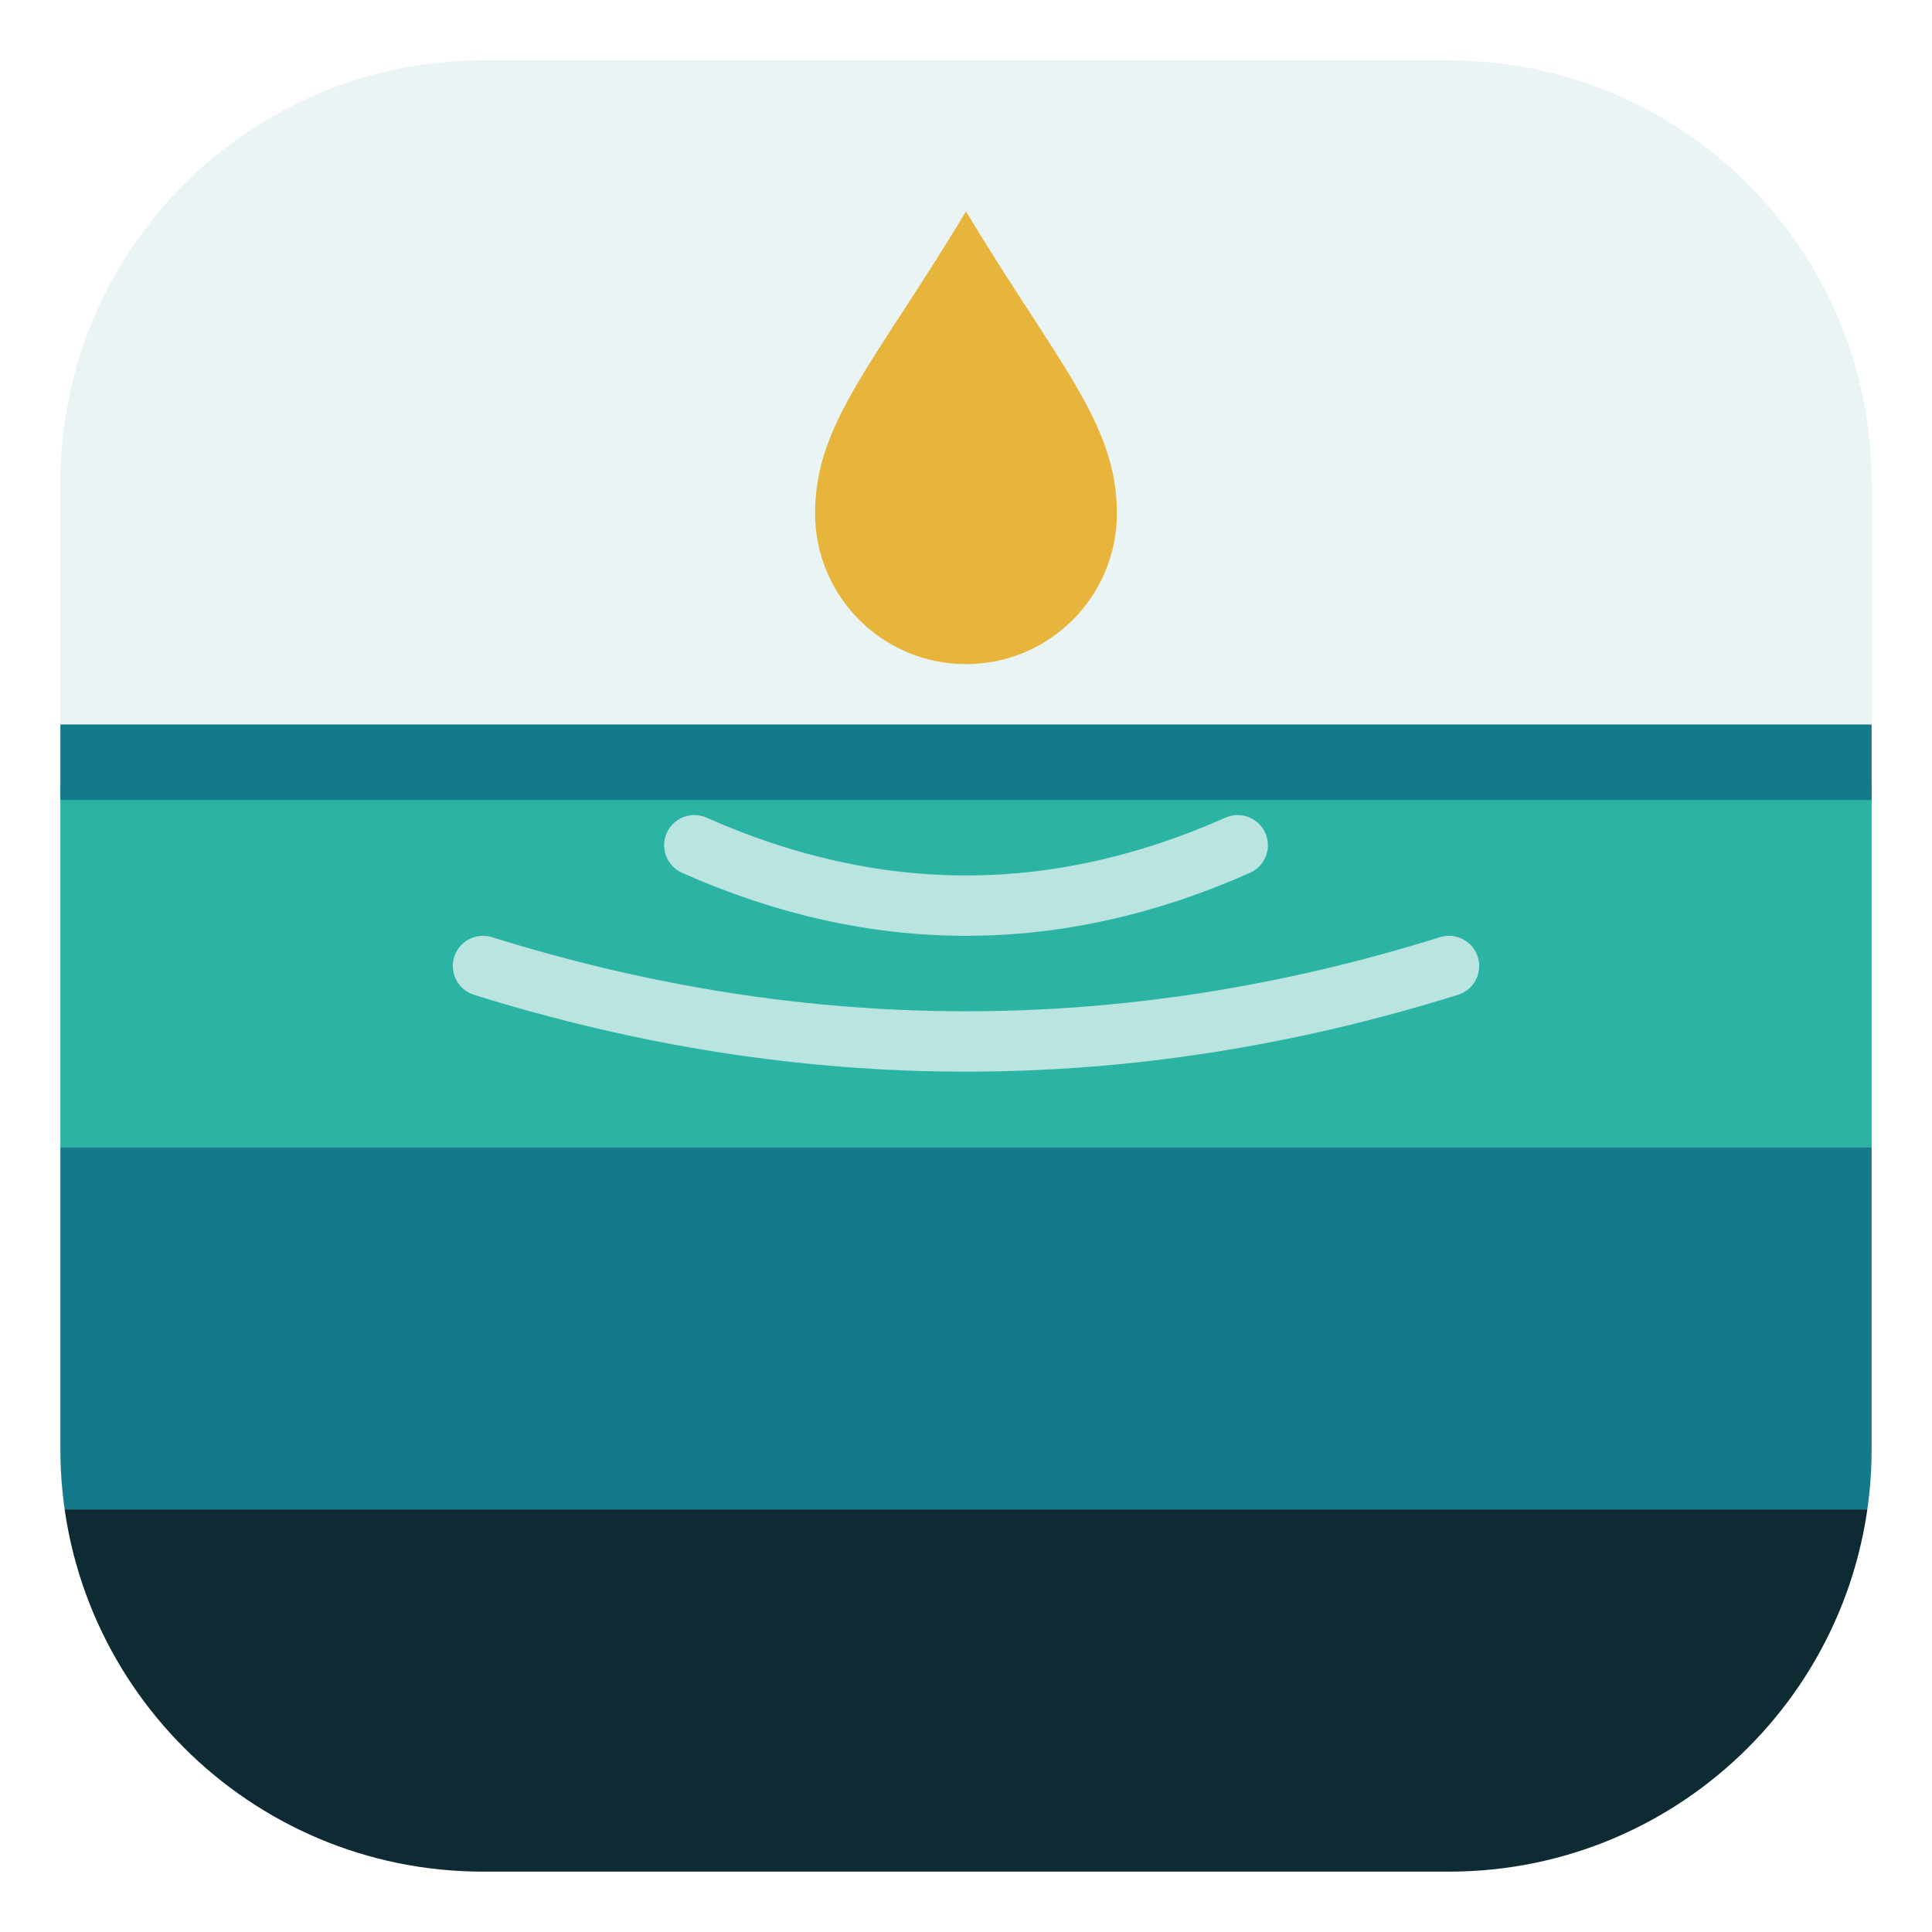
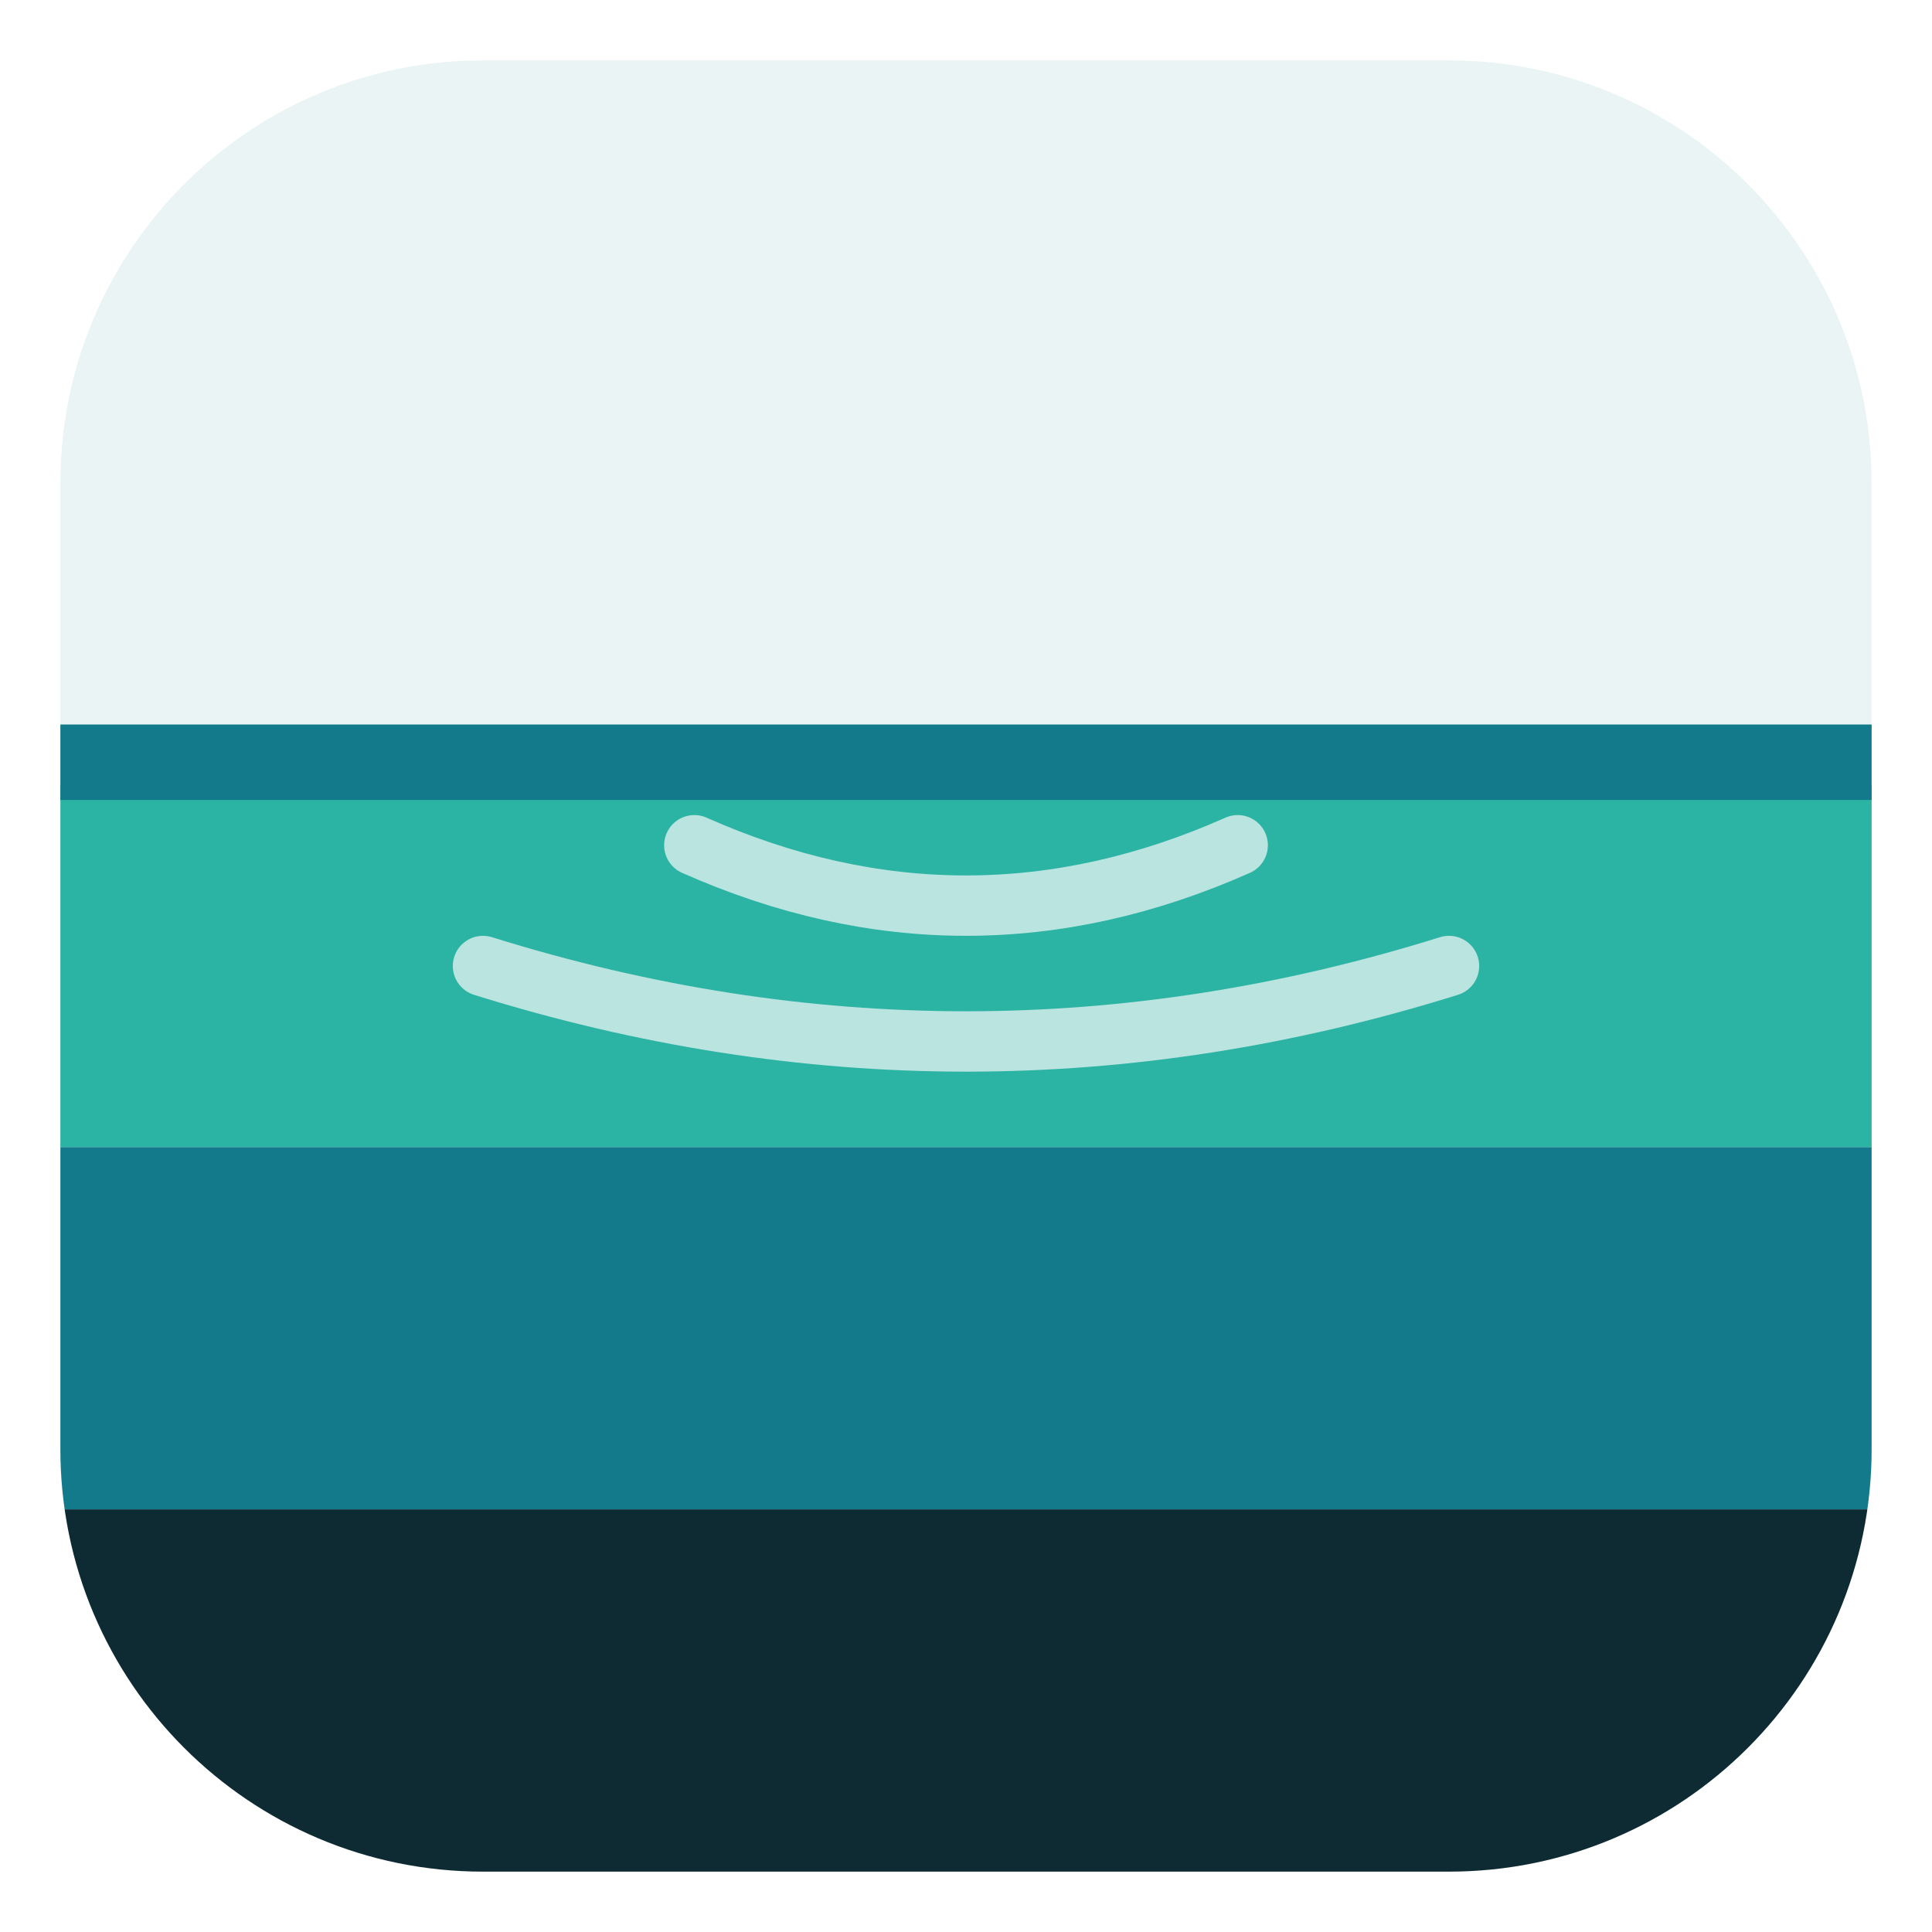
- <svg xmlns="http://www.w3.org/2000/svg" viewBox="0 0 64 64" width="64" height="64" role="img" aria-label="contextlake">
+ <svg xmlns="http://www.w3.org/2000/svg" viewBox="0 0 64 64" width="64" height="64" role="img" aria-label="lake cross-section motif">
  <defs>
    <clipPath id="tile">
      <rect x="2" y="2" width="60" height="60" rx="14" />
    </clipPath>
  </defs>
  <rect x="2" y="2" width="60" height="60" rx="14" fill="#EAF4F4" />
  <g clip-path="url(#tile)">
    <rect x="2" y="26" width="60" height="12" fill="#2BB3A3" />
    <rect x="2" y="38" width="60" height="12" fill="#137A8B" />
    <rect x="2" y="50" width="60" height="12" fill="#0E2A33" />
    <g fill="none" stroke="#EAF4F4" stroke-width="2" stroke-linecap="round" opacity="0.75">
      <path d="M23 28 q9 4 18 0" />
      <path d="M16 32 q16 5 32 0" />
    </g>
  </g>
  <rect x="2" y="24" width="60" height="2.5" fill="#137A8B" />
-   <path d="M32 7 C 35 12, 37 14, 37 17 a5 5 0 1 1 -10 0 C 27 14, 29 12, 32 7 Z" fill="#E7B53C" />
</svg>
